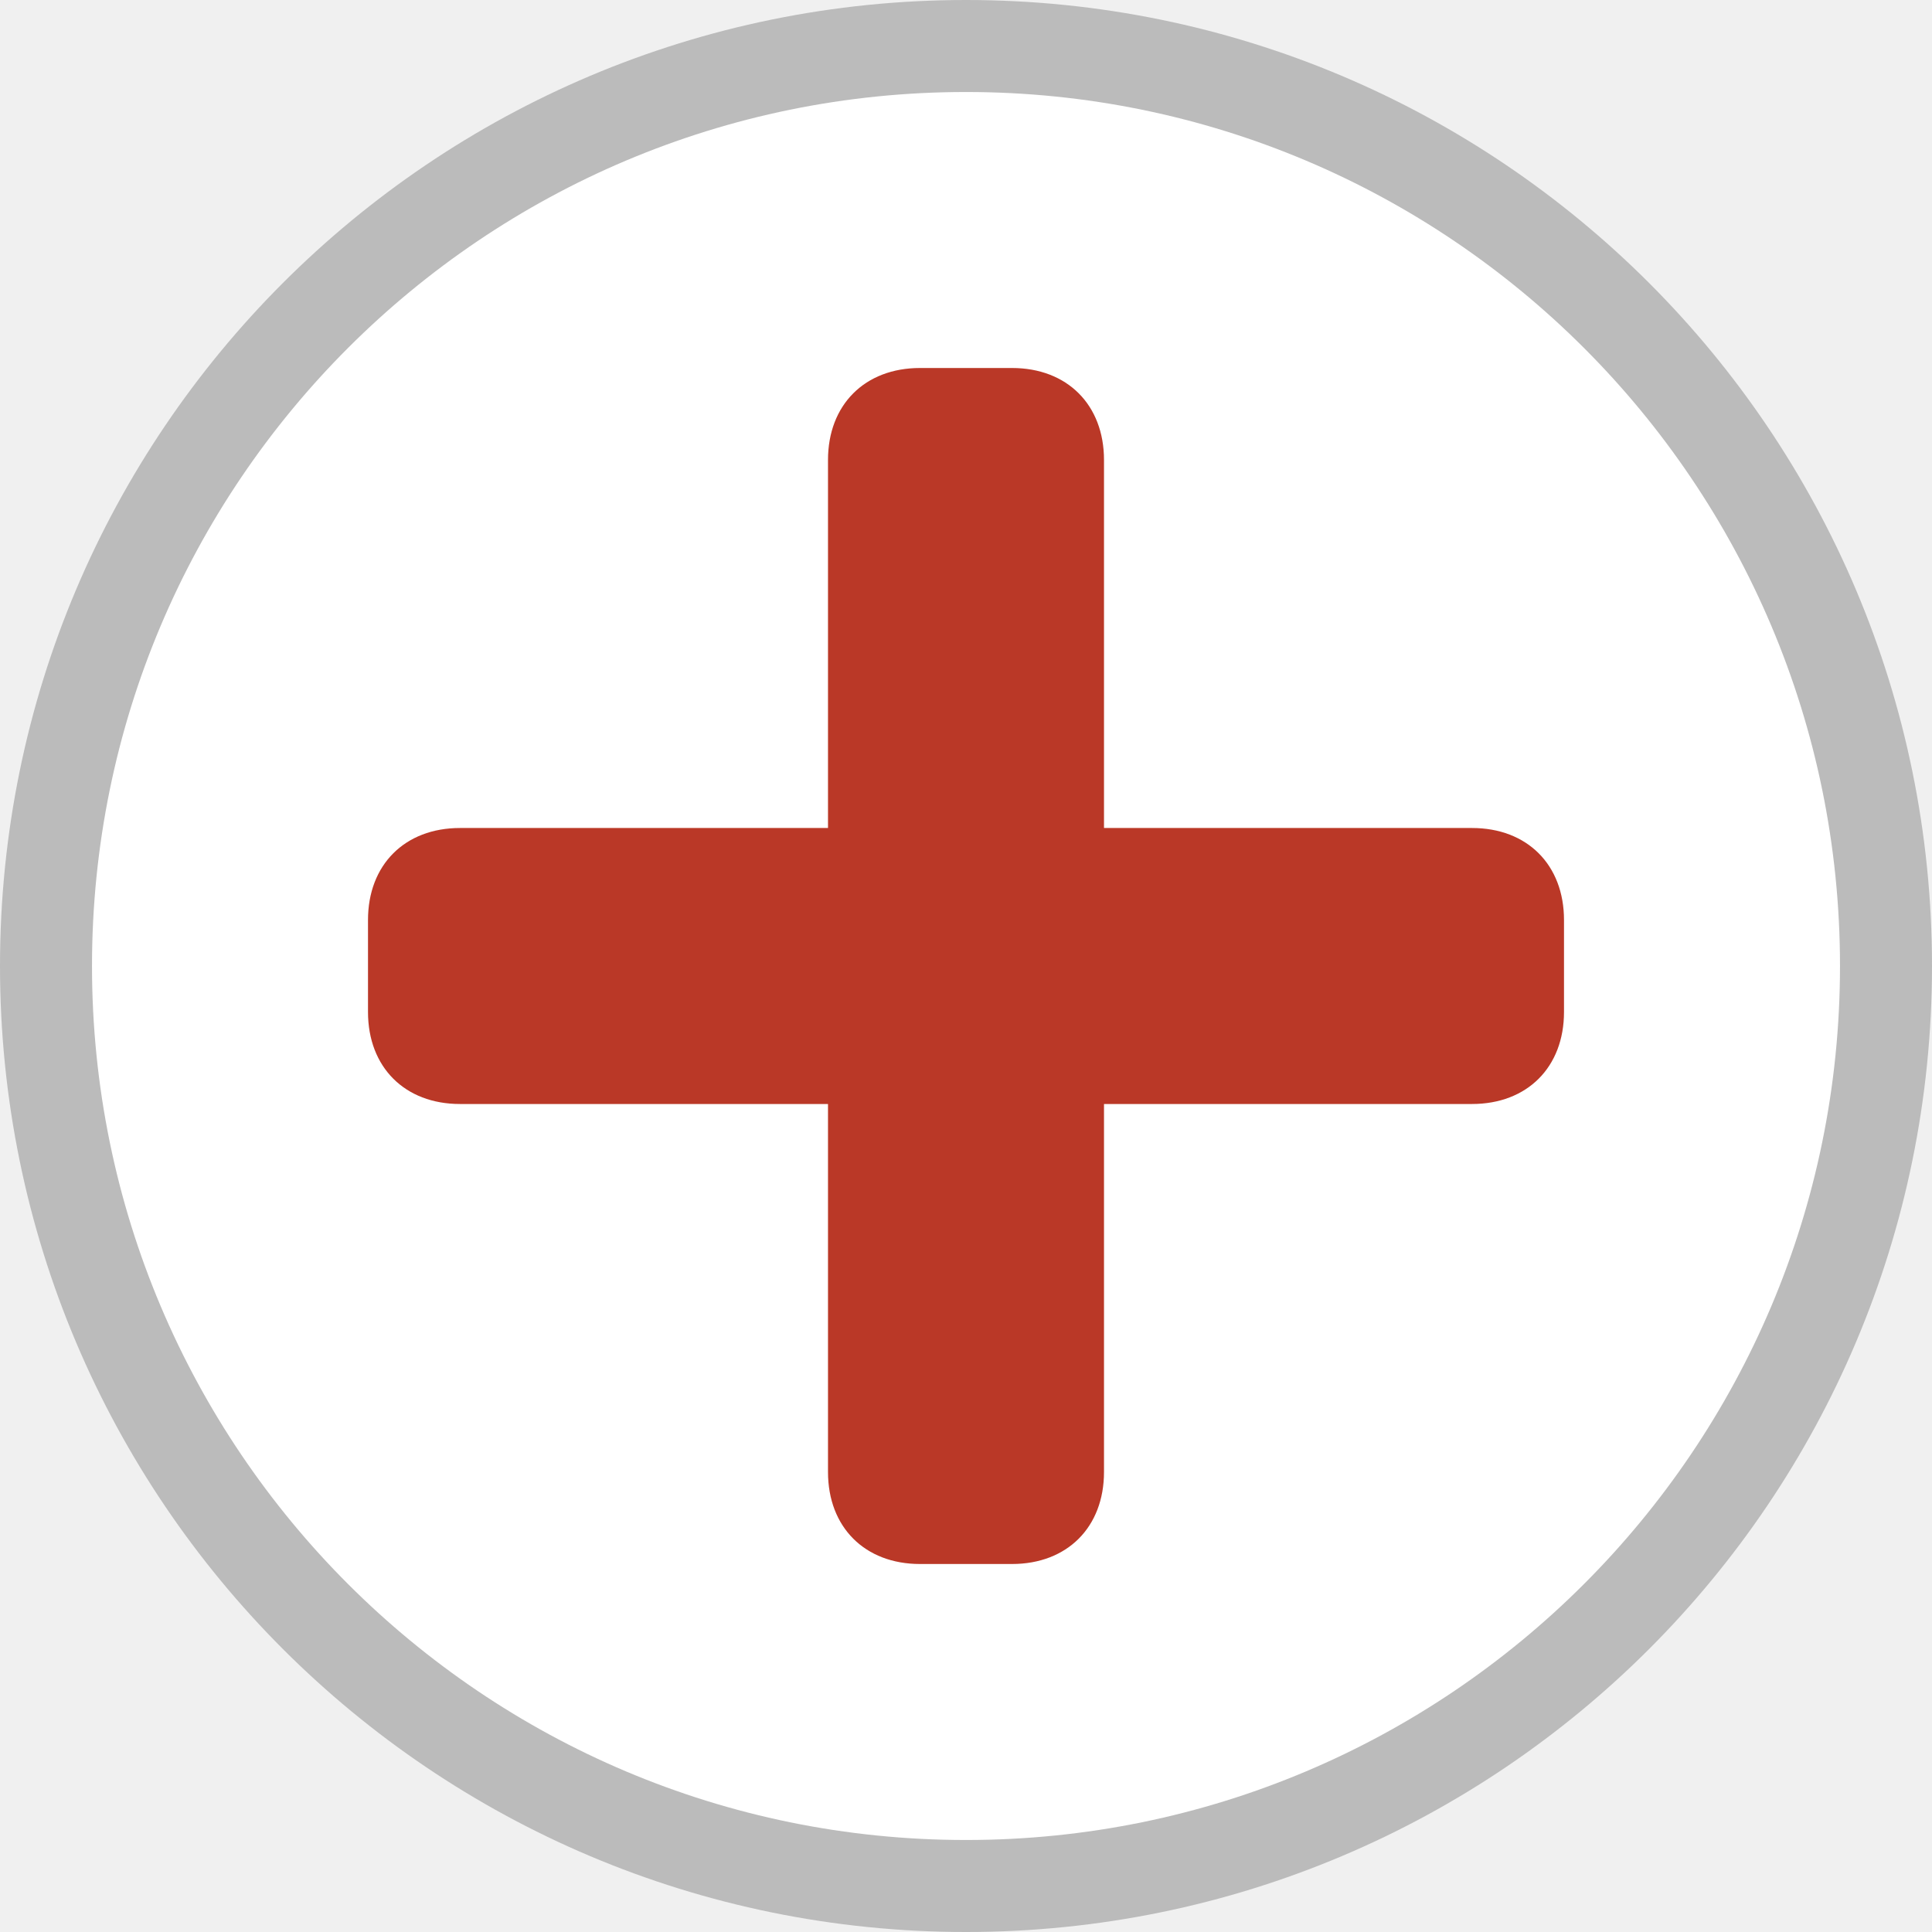
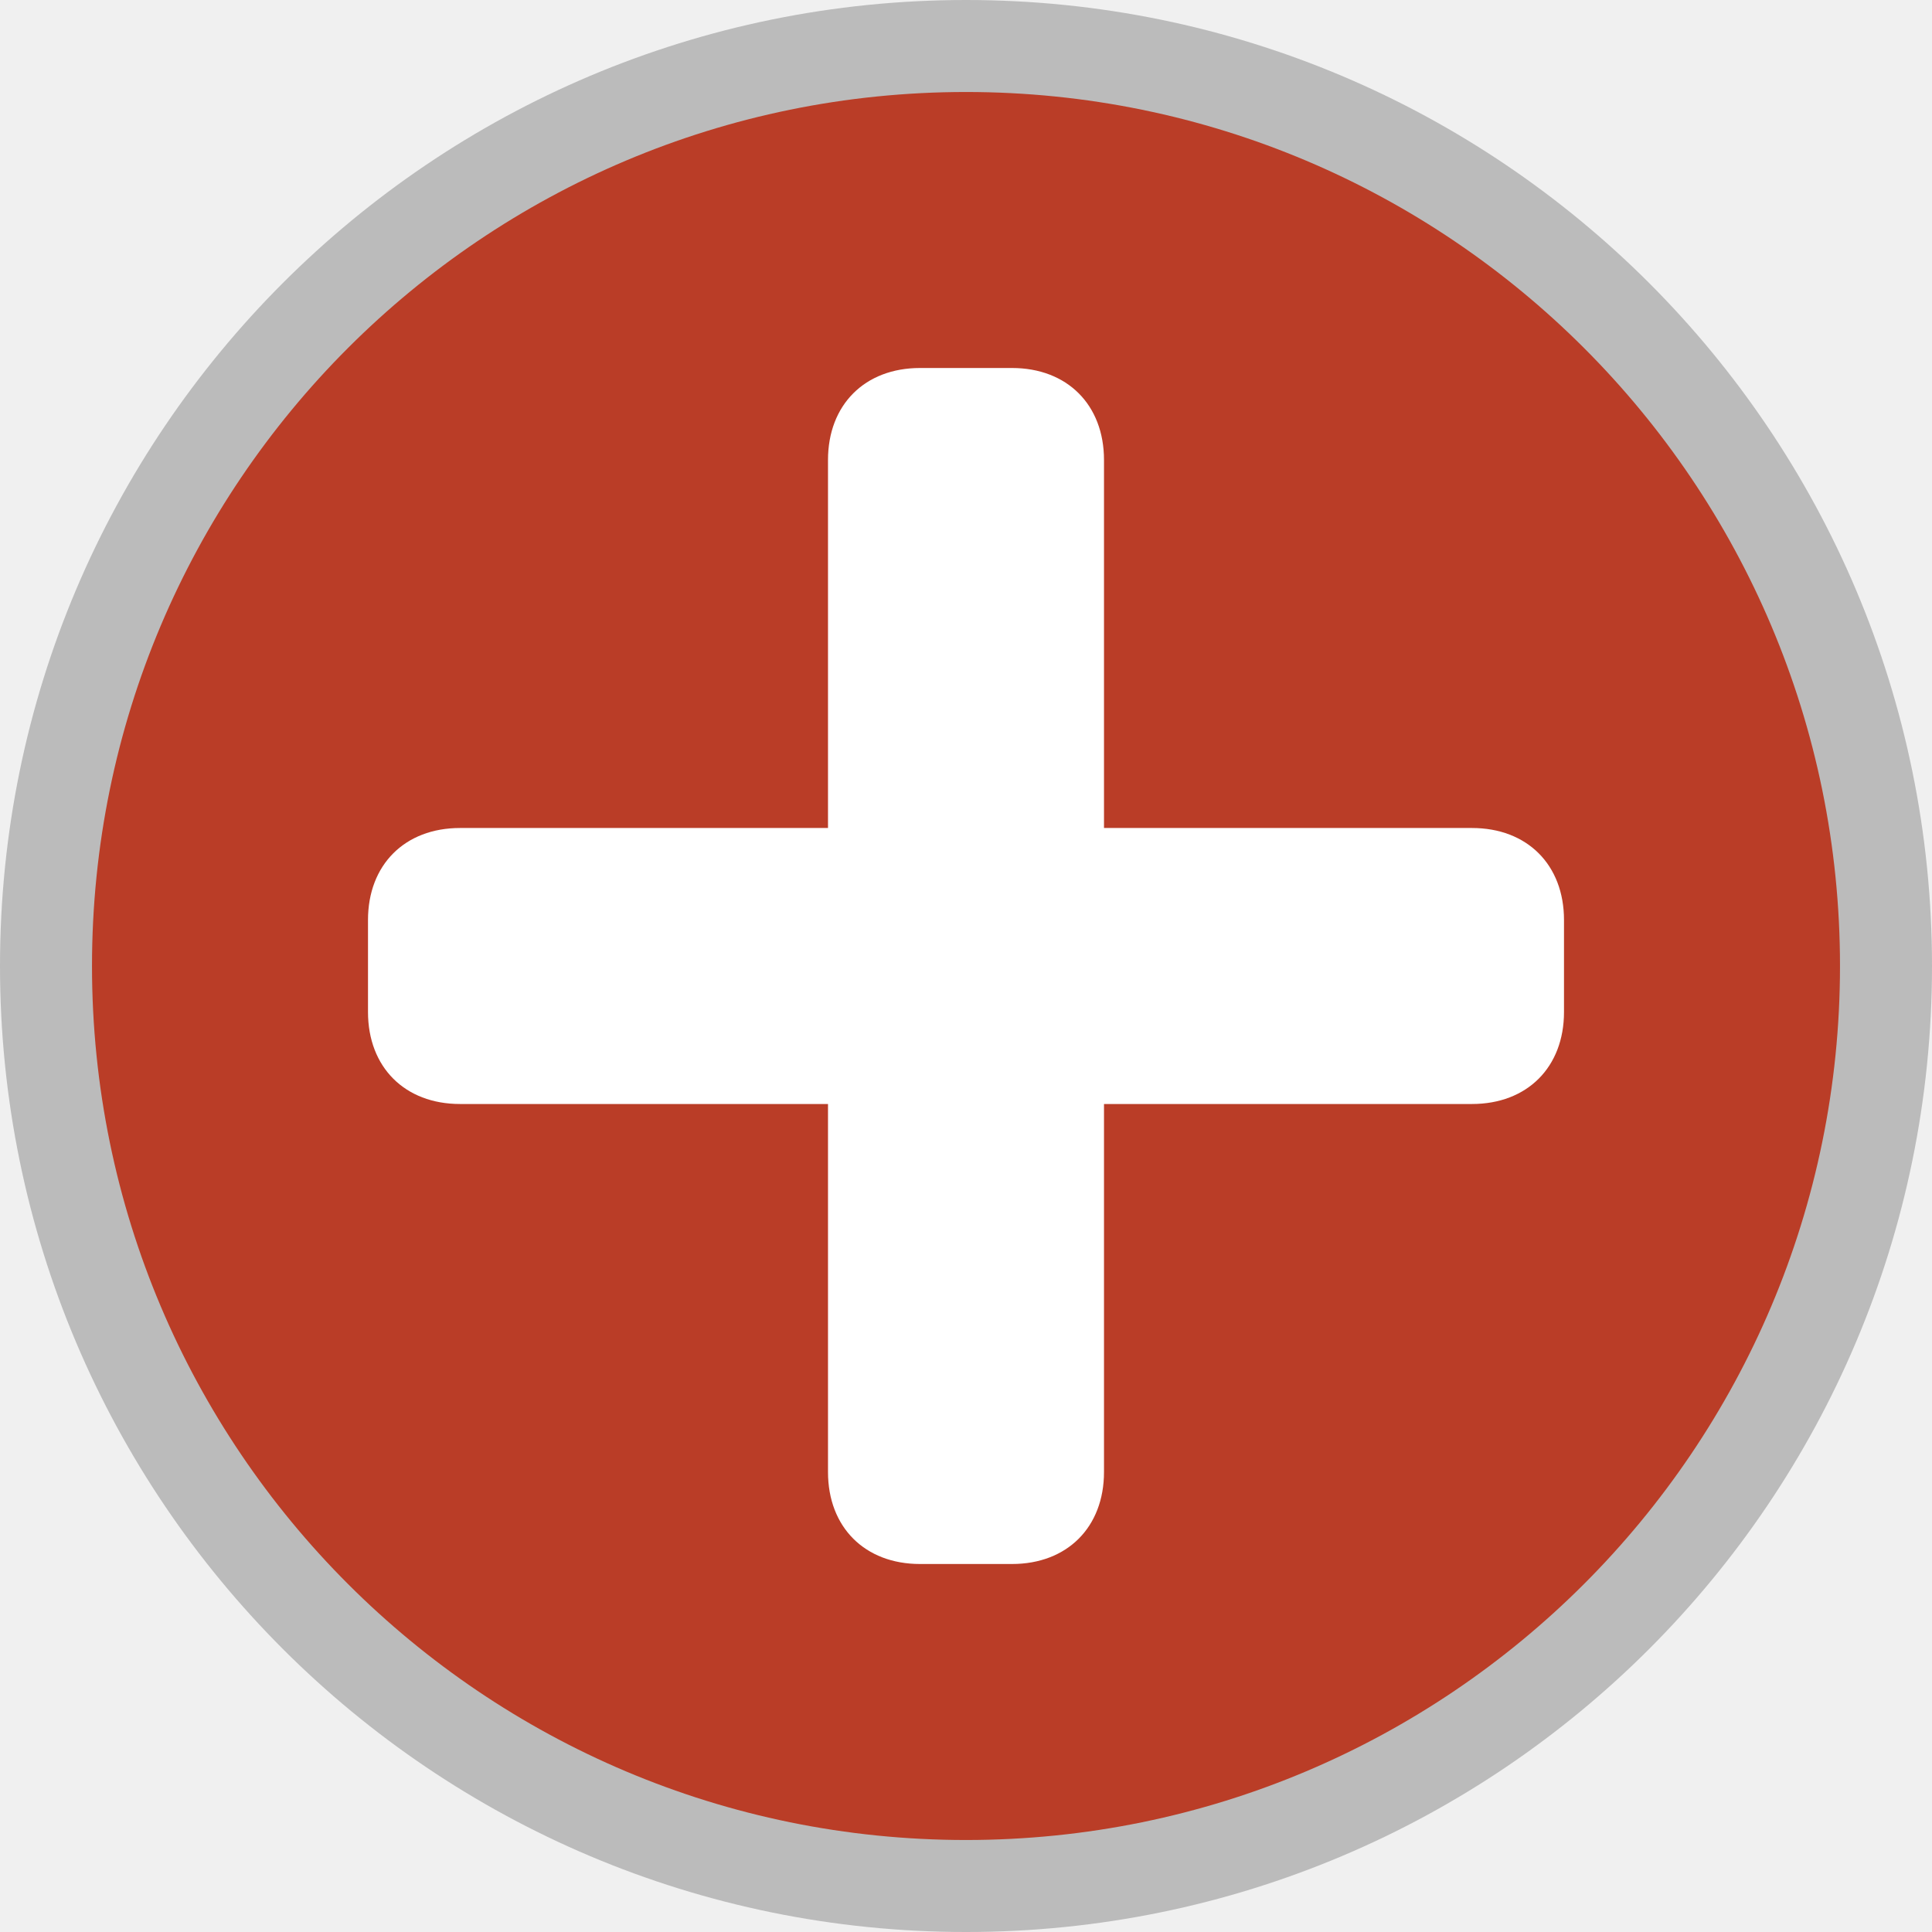
<svg xmlns="http://www.w3.org/2000/svg" viewBox="0 0 21 21" height="21" width="21">
  <rect fill="none" x="0" y="0" width="21" height="21" />
  <rect x="1" y="1" rx="9.5" ry="9.5" width="19" height="19" stroke="#bbb" style="stroke-linejoin:round;stroke-miterlimit:4;" fill="#bbb" stroke-width="2" />
-   <rect x="1" y="1" width="19" height="19" rx="9.5" ry="9.5" fill="#fff" />
-   <path fill="#ba3827" transform="translate(3 3)" d="M7,1C6.4,1,6,1.4,6,2v4H2C1.4,6,1,6.4,1,7v1  c0,0.6,0.4,1,1,1h4v4c0,0.6,0.4,1,1,1h1c0.6,0,1-0.4,1-1V9h4c0.6,0,1-0.4,1-1V7c0-0.6-0.4-1-1-1H9V2c0-0.6-0.4-1-1-1H7z" />
+   <rect x="1" y="1" width="19" height="19" rx="9.5" ry="9.5" fill="#ba3d27" />
+   <path fill="#fff" transform="translate(3 3)" d="M7,1C6.4,1,6,1.4,6,2v4H2C1.4,6,1,6.4,1,7v1  c0,0.6,0.4,1,1,1h4v4c0,0.6,0.4,1,1,1h1c0.6,0,1-0.4,1-1V9h4c0.6,0,1-0.4,1-1V7c0-0.6-0.4-1-1-1H9V2c0-0.6-0.4-1-1-1H7z" />
</svg>
